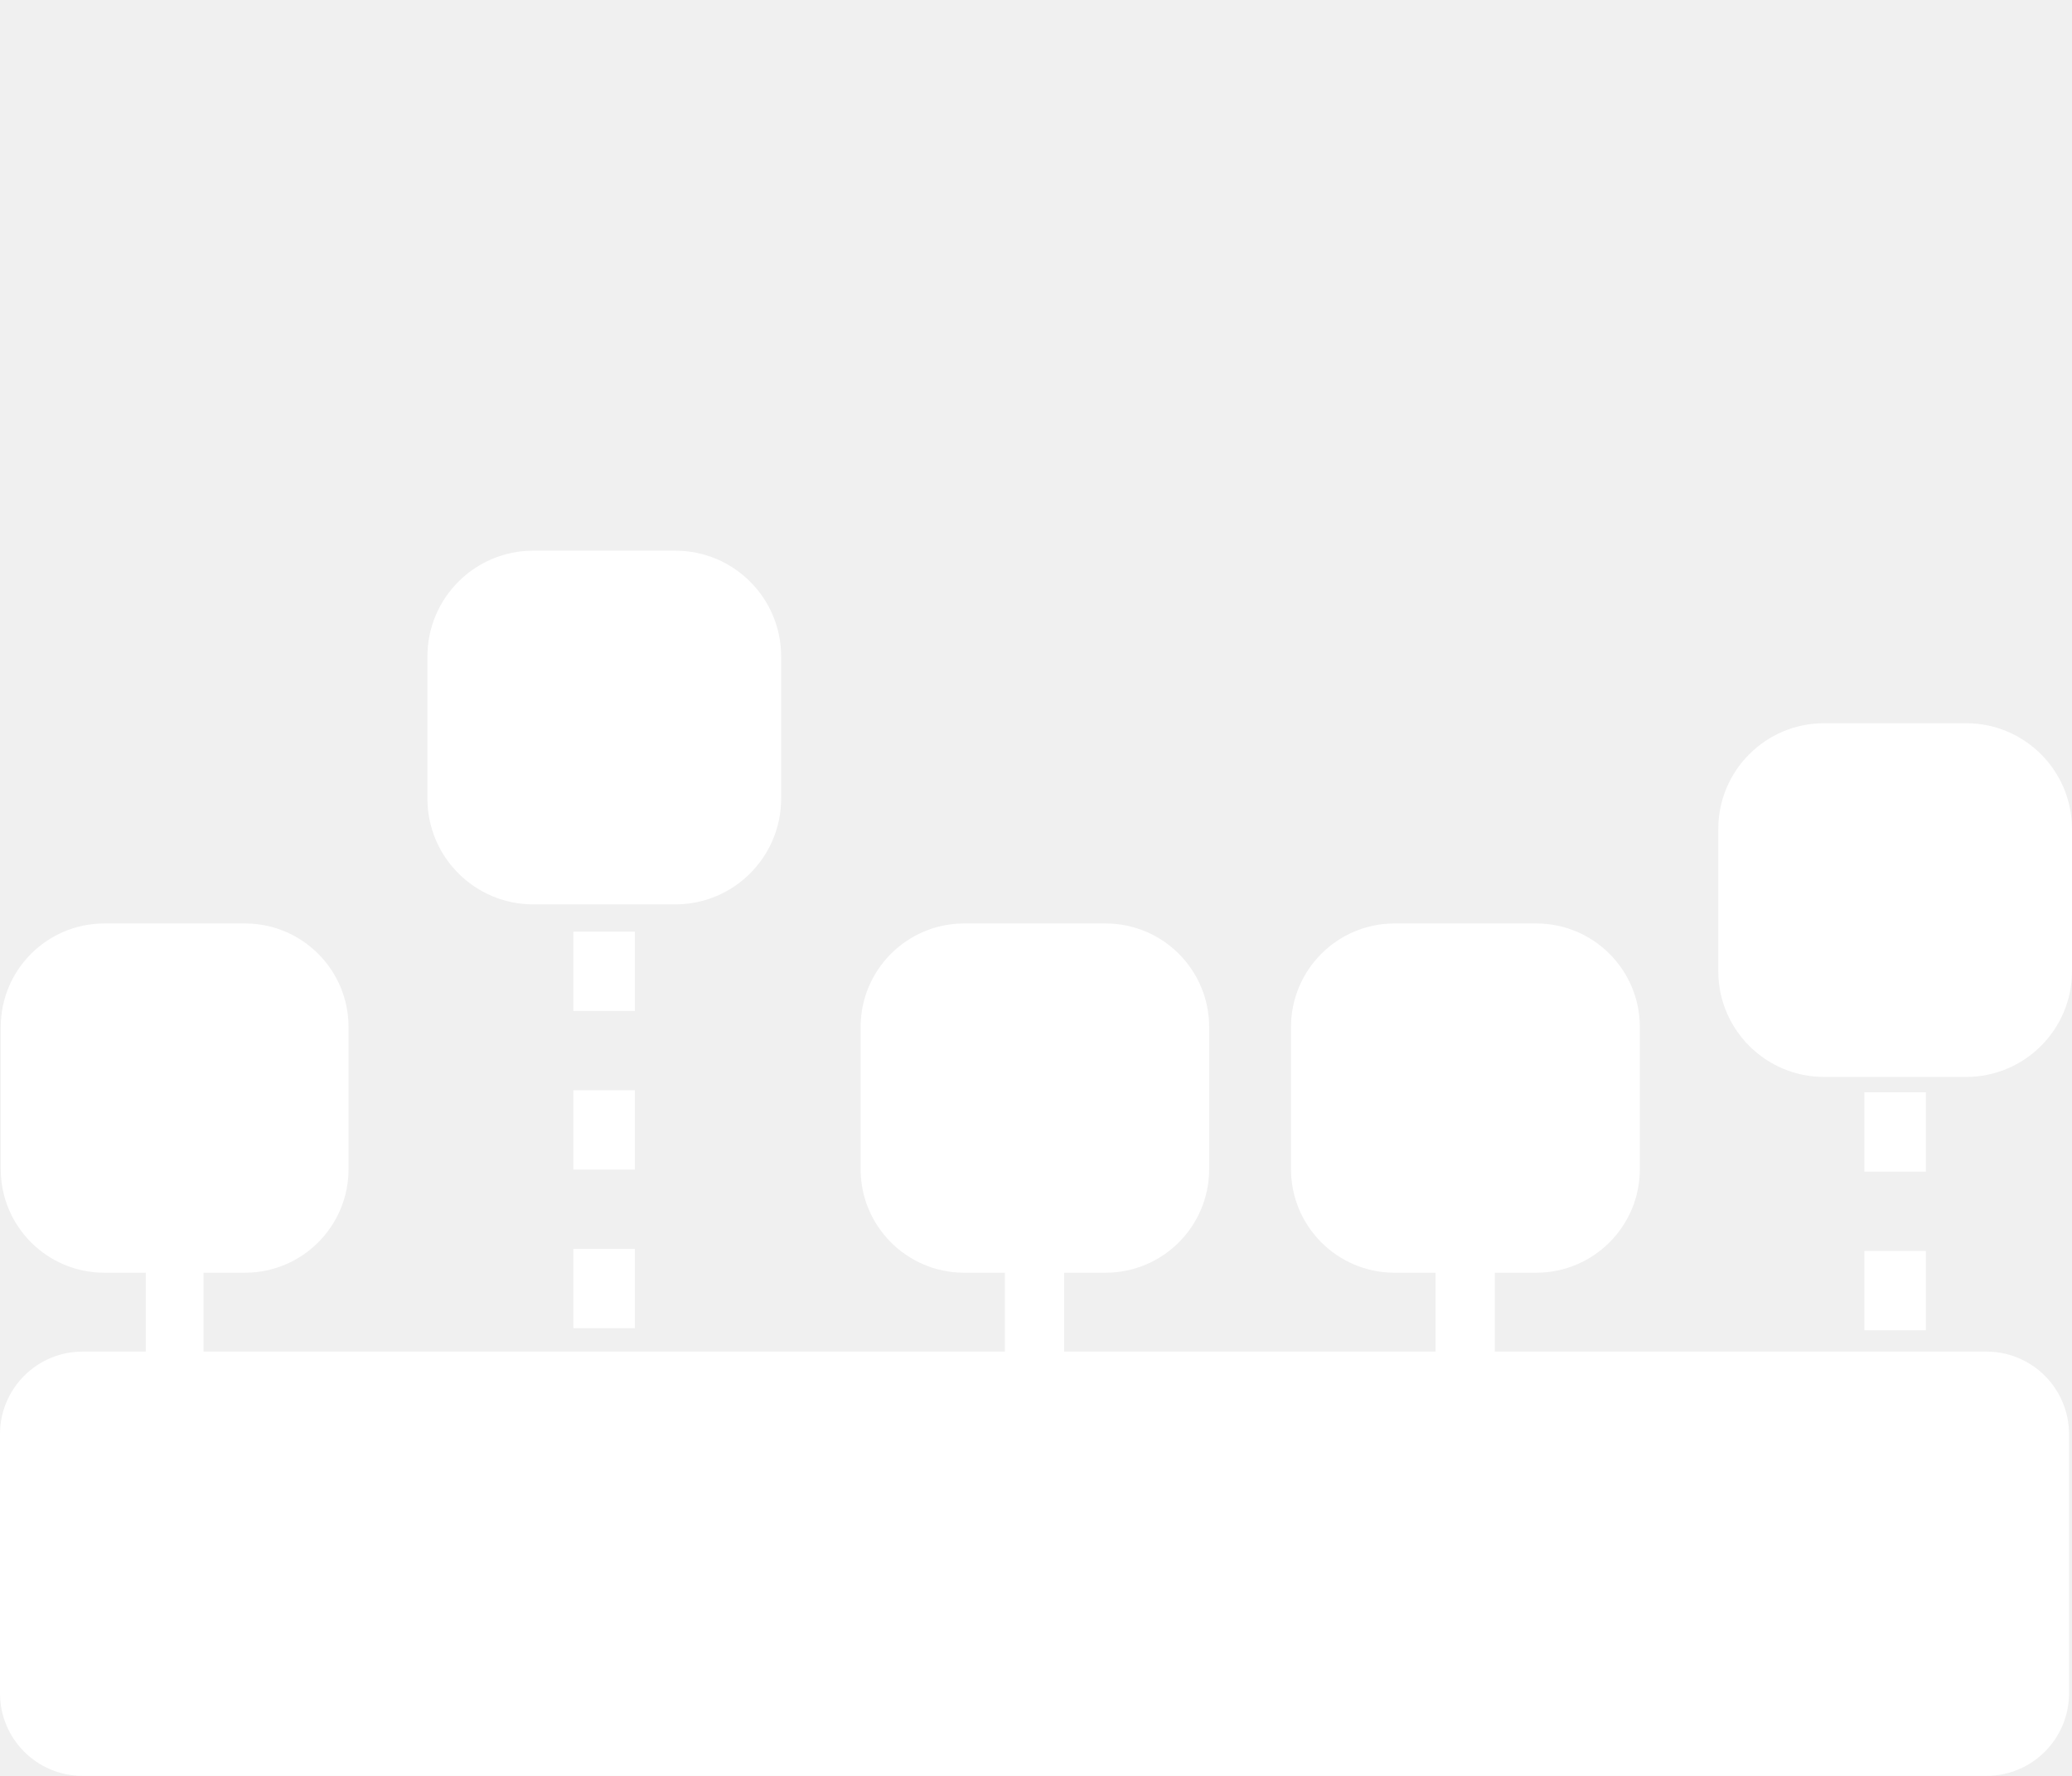
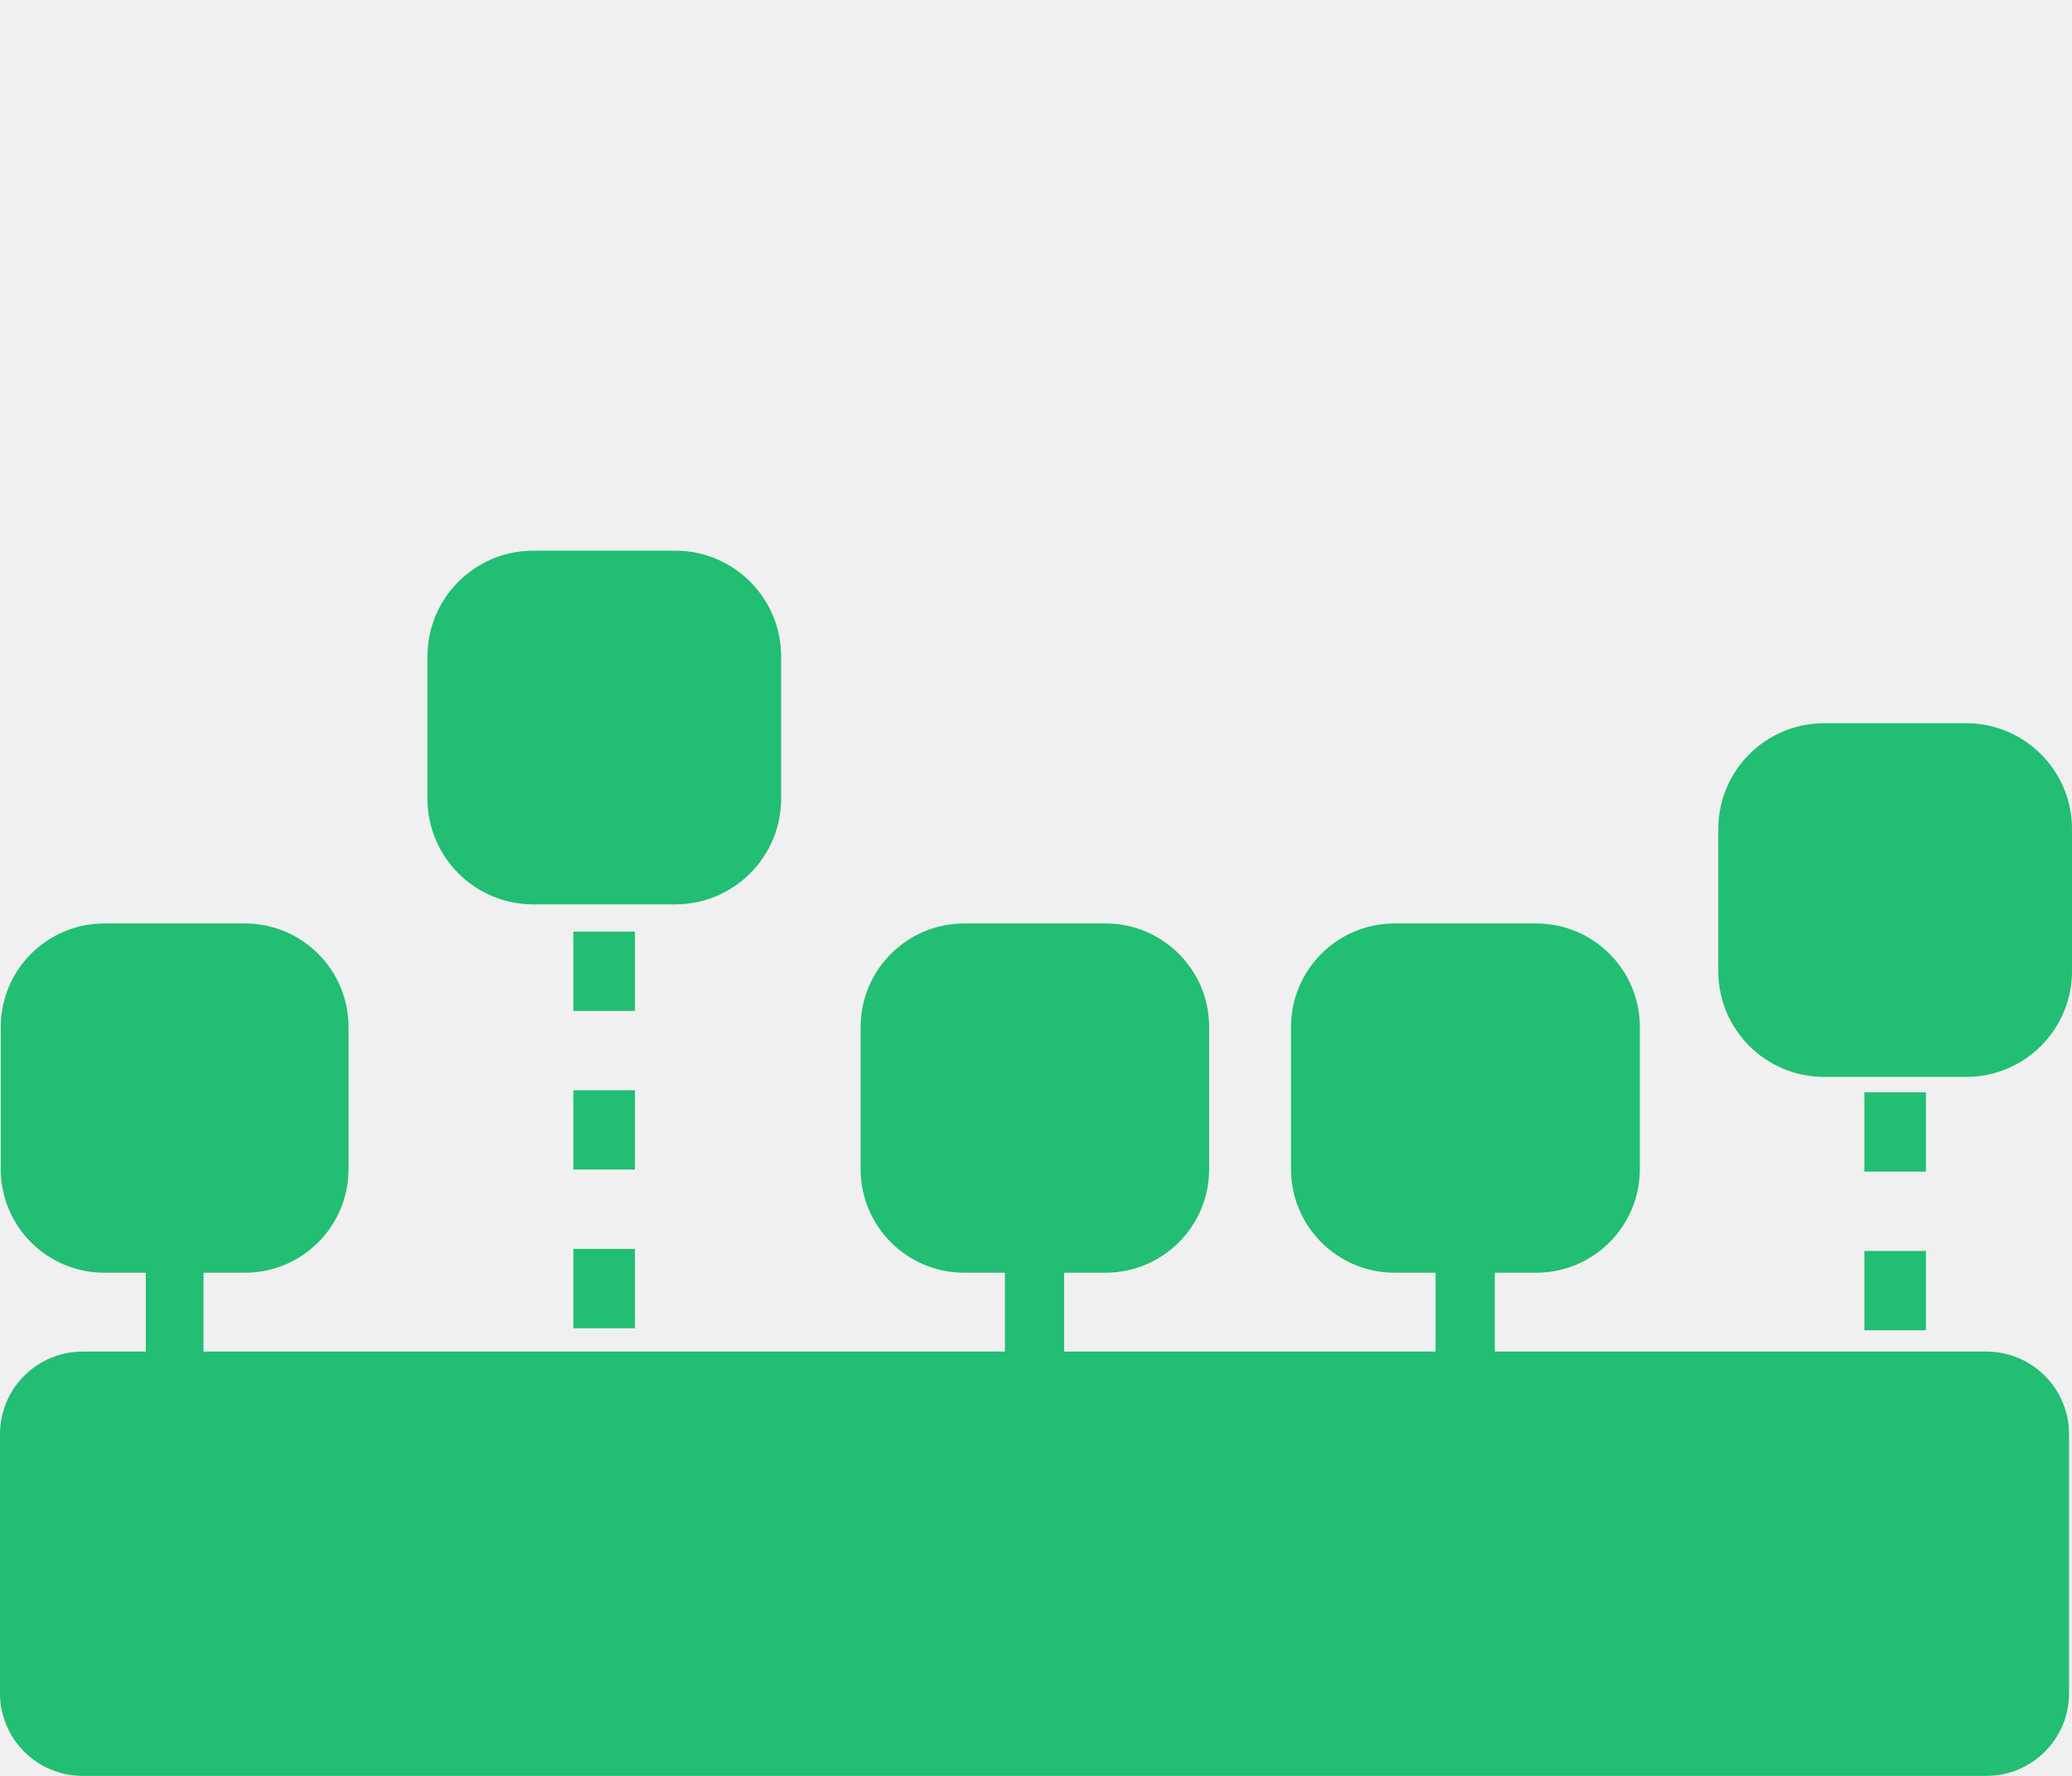
<svg xmlns="http://www.w3.org/2000/svg" width="140" height="120">
-   <path fill="#fff" d="M125.97 84.53h4.16v5.36h-4.16zm0-10.72h4.16v5.36h-4.16zM38.74 84.39h4.16v5.36h-4.16zm0-10.72h4.16v5.36h-4.16zm0-10.72h4.16v5.36h-4.16z" />
-   <path d="M134.23 91.33H101V86h2.8a7 7 0 0 0 7-7v-9.6a7 7 0 0 0-7-7h-9.63a7 7 0 0 0-6.94 7V79a7 7 0 0 0 6.94 7H97v5.33H71.9V86h2.8a7 7 0 0 0 7-7v-9.6a7 7 0 0 0-7-7h-9.6a7 7 0 0 0-6.95 7V79a7 7 0 0 0 6.95 7h2.8v5.33H13.75V86h2.8a7 7 0 0 0 7-7v-9.6a7 7 0 0 0-6.95-7H7a7 7 0 0 0-6.95 7V79a7 7 0 0 0 7 7h2.8v5.33H5.58A5.58 5.58 0 0 0 0 96.91v17.51A5.58 5.58 0 0 0 5.58 120h128.65a5.58 5.58 0 0 0 5.57-5.58V96.91a5.58 5.58 0 0 0-5.57-5.58z" fill="#fff" />
-   <rect x="28.88" y="37.21" width="23.9" height="23.9" rx="7.15" ry="7.15" fill="#fff" />
-   <rect x="116.1" y="48.87" width="23.9" height="23.9" rx="7.15" ry="7.15" fill="#fff" />
+   <path fill="#22be73" d="M125.97 84.53h4.16v5.36h-4.16zm0-10.72h4.16v5.36h-4.16zM38.74 84.39h4.16v5.36h-4.16zm0-10.72h4.16v5.36h-4.16zm0-10.72h4.16v5.36h-4.16z" />
+   <path d="M134.23 91.33H101V86h2.8a7 7 0 0 0 7-7v-9.6a7 7 0 0 0-7-7h-9.63a7 7 0 0 0-6.94 7V79a7 7 0 0 0 6.94 7H97v5.33H71.9V86h2.8a7 7 0 0 0 7-7v-9.6a7 7 0 0 0-7-7h-9.6a7 7 0 0 0-6.95 7V79a7 7 0 0 0 6.95 7h2.8v5.33H13.75V86h2.8a7 7 0 0 0 7-7v-9.6a7 7 0 0 0-6.95-7H7a7 7 0 0 0-6.95 7V79a7 7 0 0 0 7 7h2.8v5.33H5.58A5.58 5.58 0 0 0 0 96.91v17.51A5.58 5.58 0 0 0 5.58 120h128.65a5.58 5.58 0 0 0 5.57-5.58V96.91a5.58 5.58 0 0 0-5.57-5.58z" fill="#22be73" />
+   <rect x="28.88" y="37.21" width="23.9" height="23.9" rx="7.15" ry="7.15" fill="#22be73" />
+   <rect x="116.1" y="48.87" width="23.9" height="23.9" rx="7.15" ry="7.15" fill="#22be73" />
</svg>
